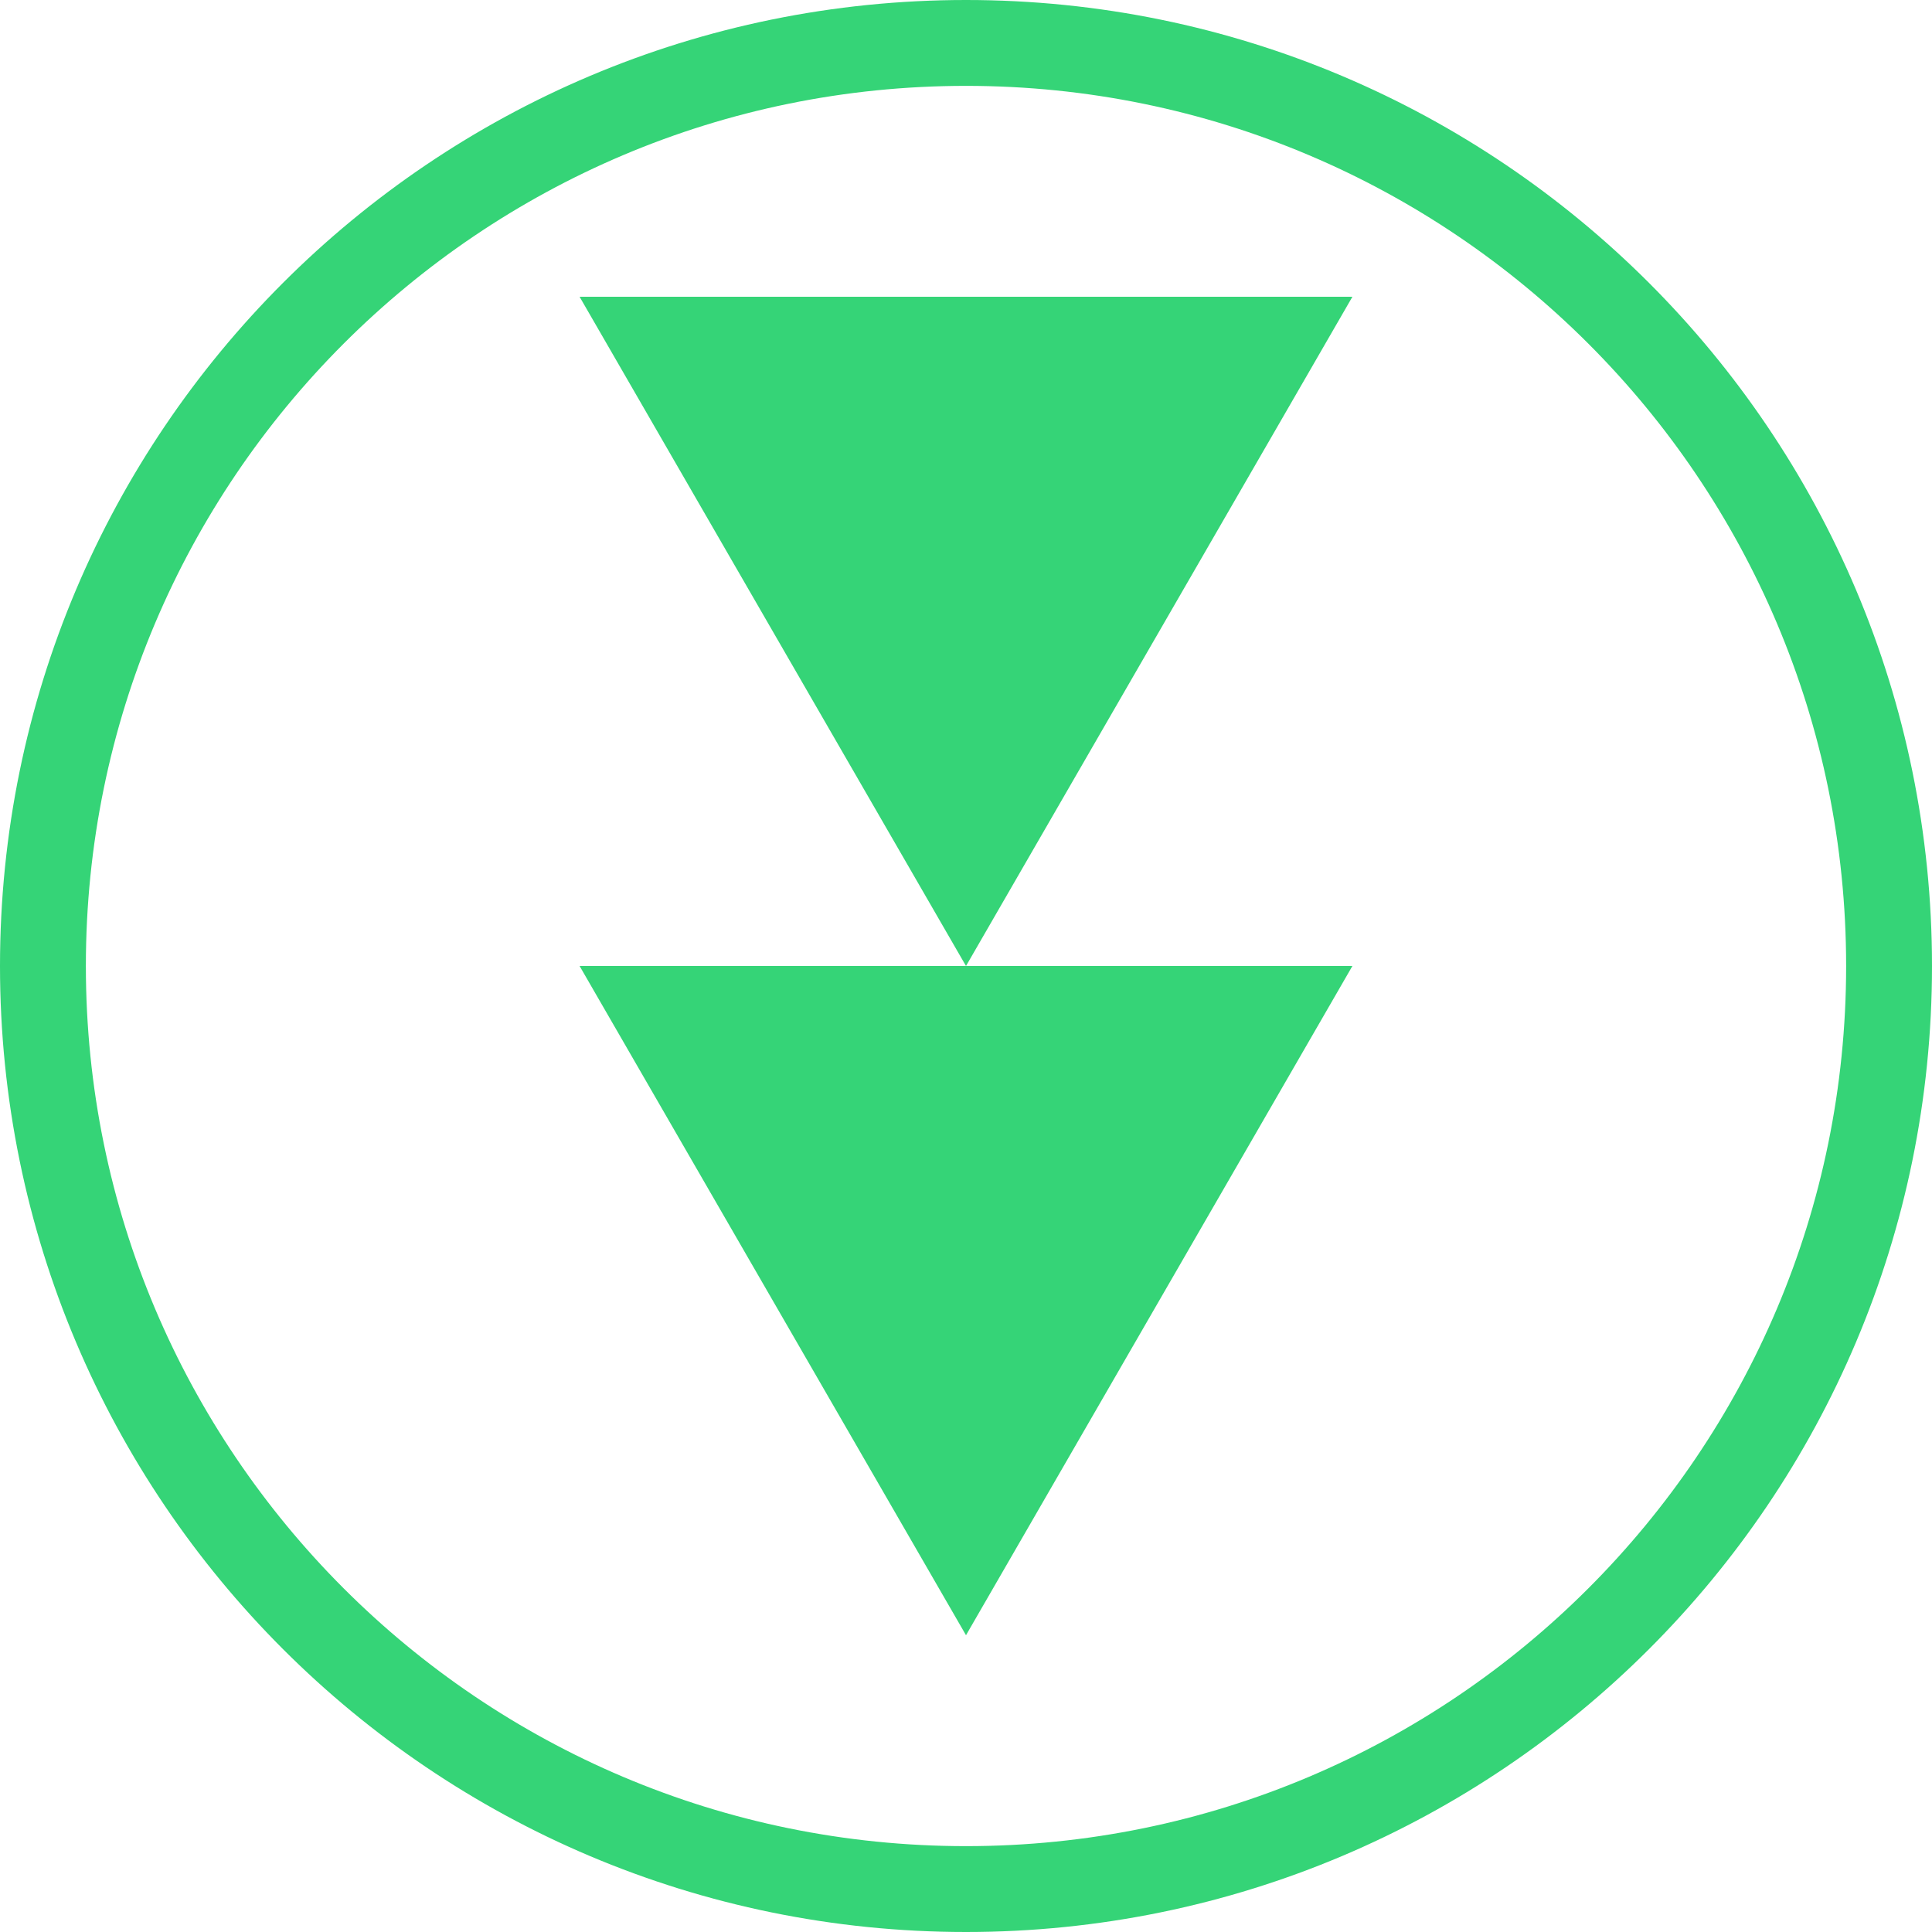
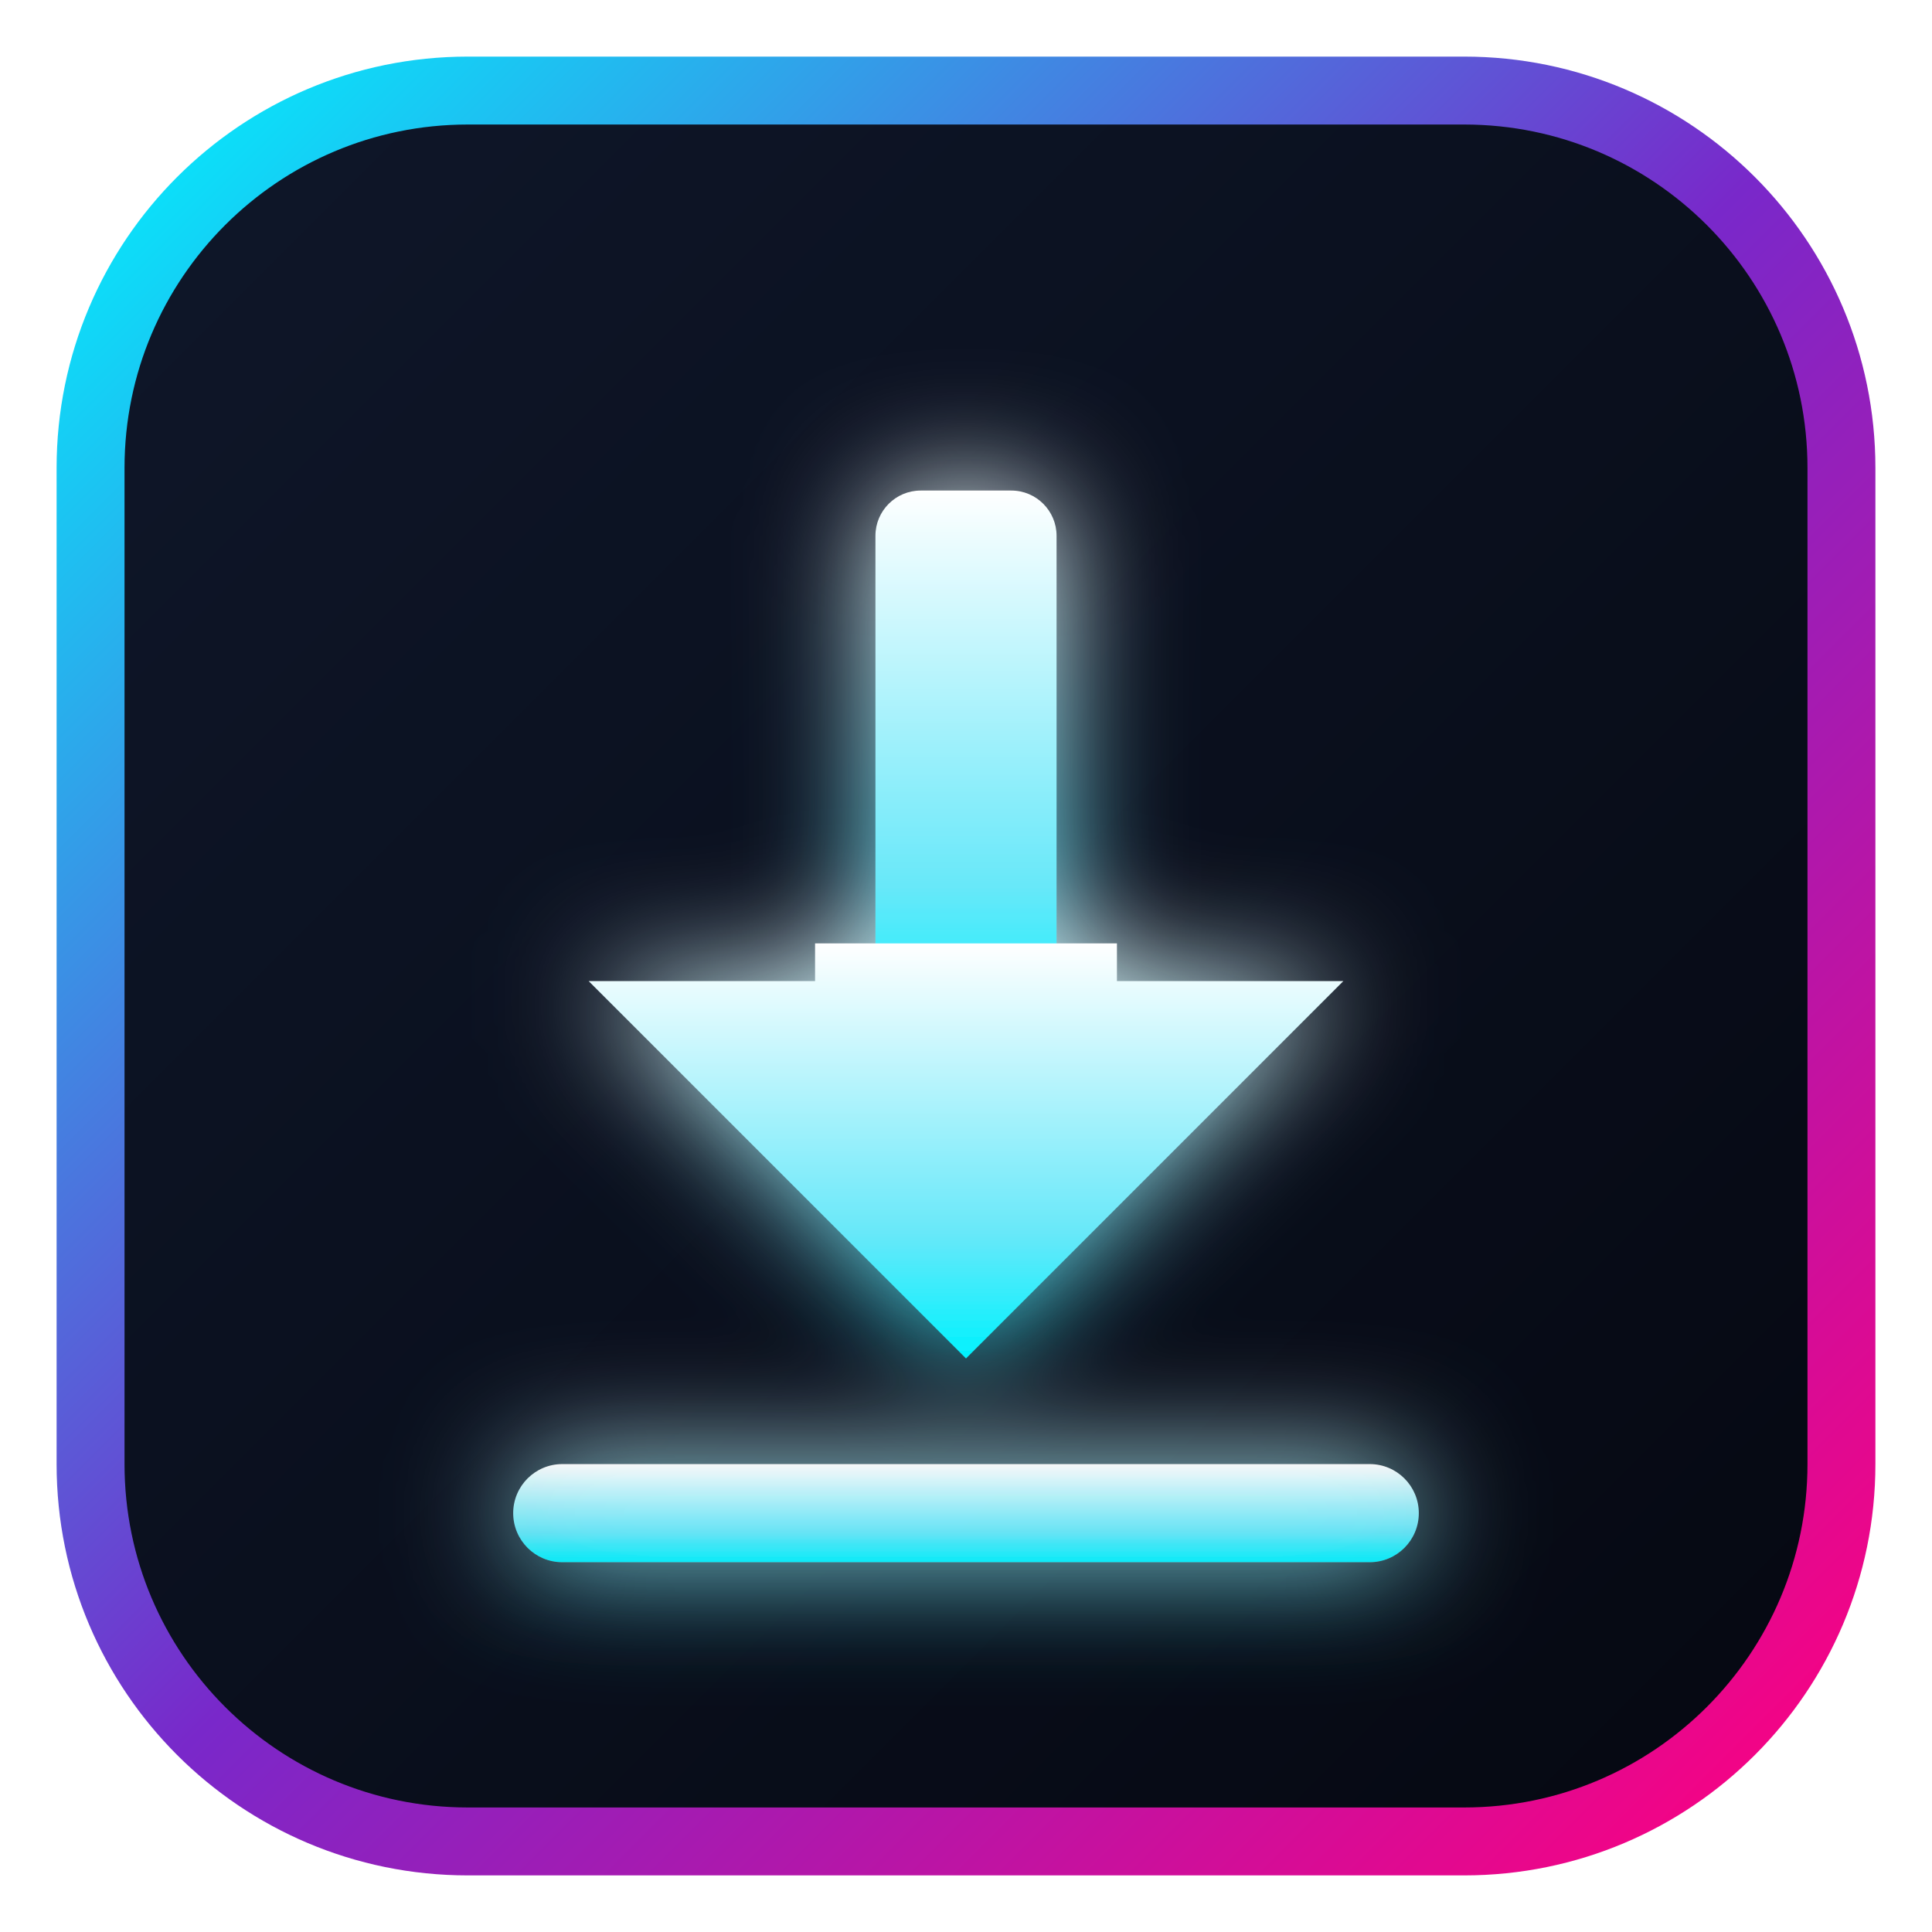
- <svg xmlns="http://www.w3.org/2000/svg" viewBox="0 0 36 36">
-   <circle cx="18" cy="18" r="17.2" fill="none" stroke="#35d477" stroke-width="1.6" />
-   <path fill="#35d477" d="M10.8 5.53h14.4L18 18z M10.8 18h14.4L18 30.47z" />
+ <svg xmlns="http://www.w3.org/2000/svg" viewBox="0 0 512 512" width="100%" height="100%">
+   <defs>
+     <linearGradient id="yts-bg-grad" x1="0%" y1="0%" x2="100%" y2="100%">
+       <stop offset="0%" stop-color="#0f172a" />
+       <stop offset="100%" stop-color="#050811" />
+     </linearGradient>
+     <linearGradient id="yts-neon-grad" x1="0%" y1="0%" x2="100%" y2="100%">
+       <stop offset="0%" stop-color="#00f2fe" />
+       <stop offset="50%" stop-color="#7928ca" />
+       <stop offset="100%" stop-color="#ff007f" />
+     </linearGradient>
+     <linearGradient id="yts-glyph-grad" x1="0%" y1="0%" x2="0%" y2="100%">
+       <stop offset="0%" stop-color="#ffffff" />
+       <stop offset="70%" stop-color="#67e8f9" />
+       <stop offset="100%" stop-color="#00f2fe" />
+     </linearGradient>
+     <filter id="yts-glow" x="-20%" y="-20%" width="140%" height="140%">
+       <feGaussianBlur stdDeviation="16" result="blur" />
+       <feComposite in="SourceGraphic" in2="blur" operator="over" />
+     </filter>
+   </defs>
+   <rect x="24" y="24" width="464" height="464" rx="100" fill="url(#yts-bg-grad)" stroke="url(#yts-neon-grad)" stroke-width="18" />
+   <g filter="url(#yts-glow)">
+     <rect x="232" y="130" width="48" height="150" rx="12" fill="url(#yts-glyph-grad)" />
+     <polygon points="256,360 156,260 216,260 216,250 296,250 296,260 356,260" fill="url(#yts-glyph-grad)" stroke-linejoin="round" />
+     <rect x="136" y="388" width="240" height="26" rx="13" fill="url(#yts-glyph-grad)" opacity="0.95" />
+   </g>
</svg>
